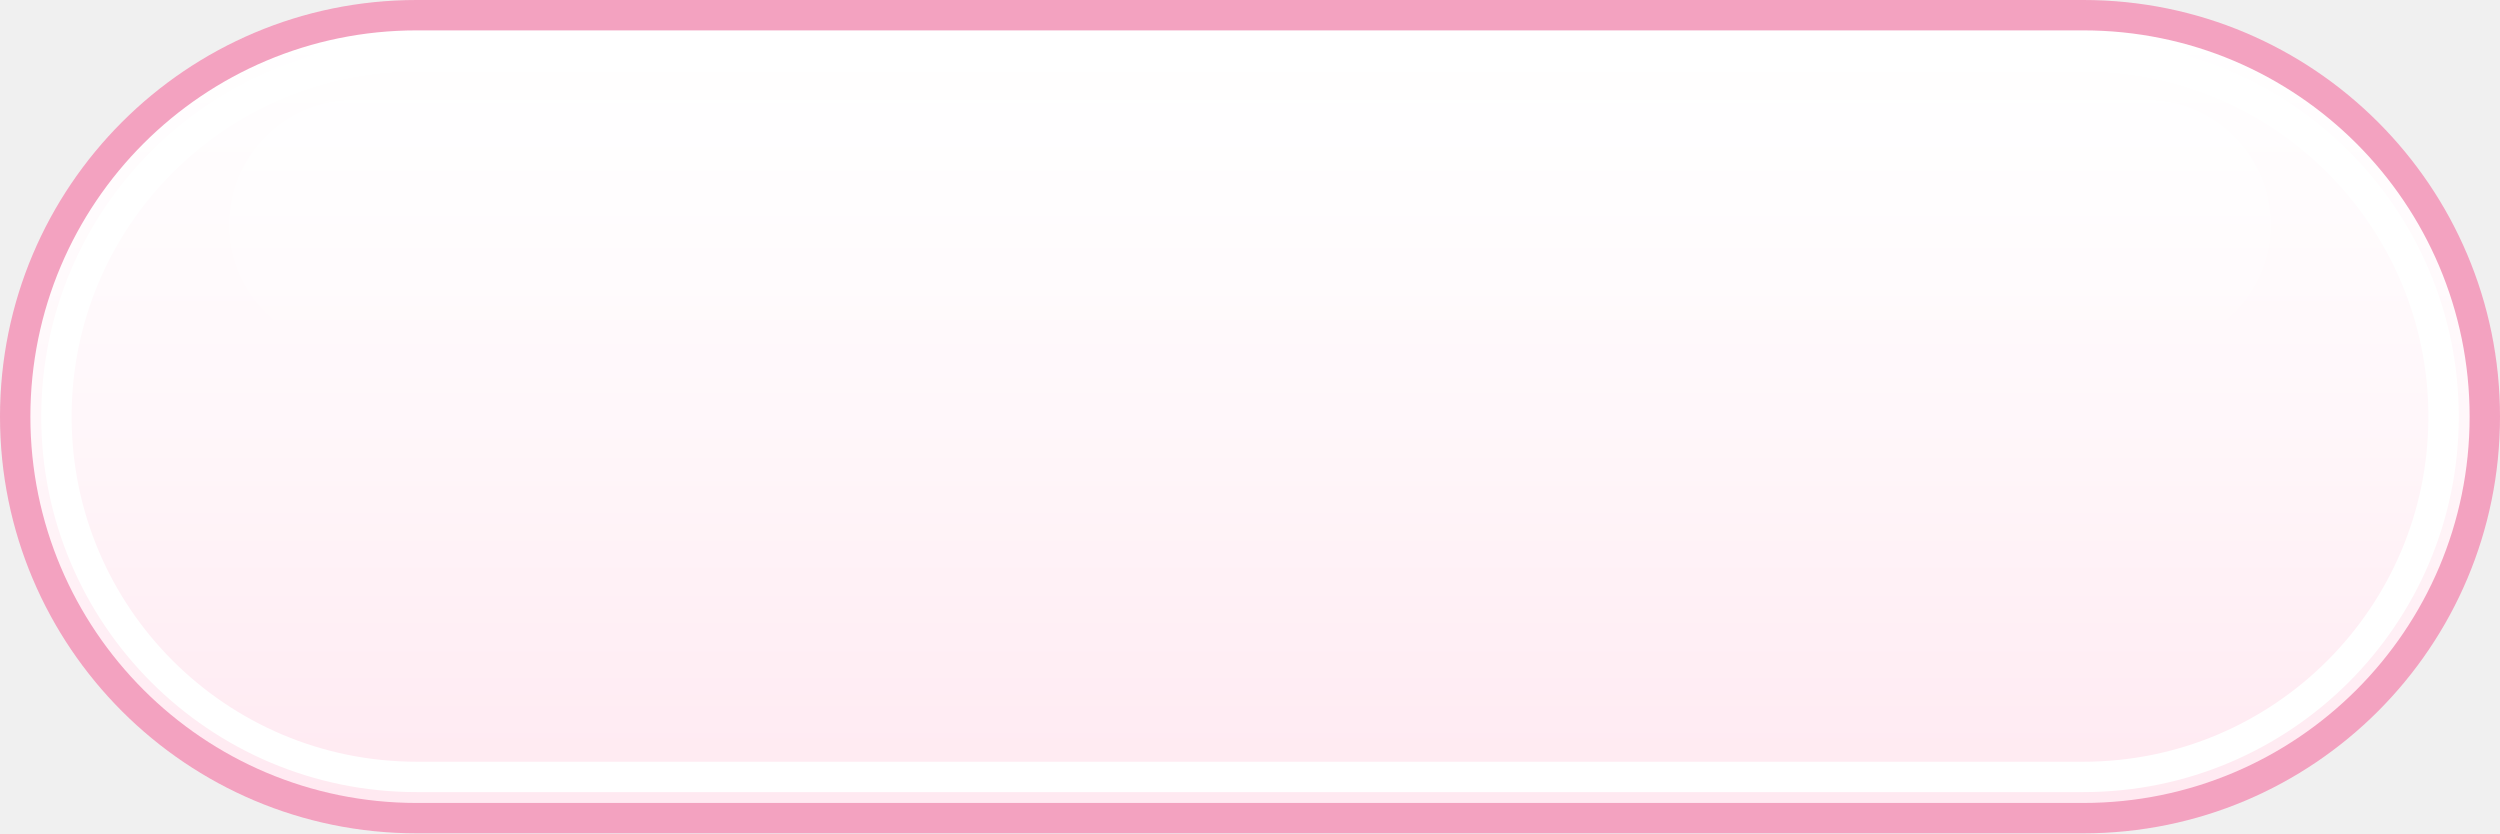
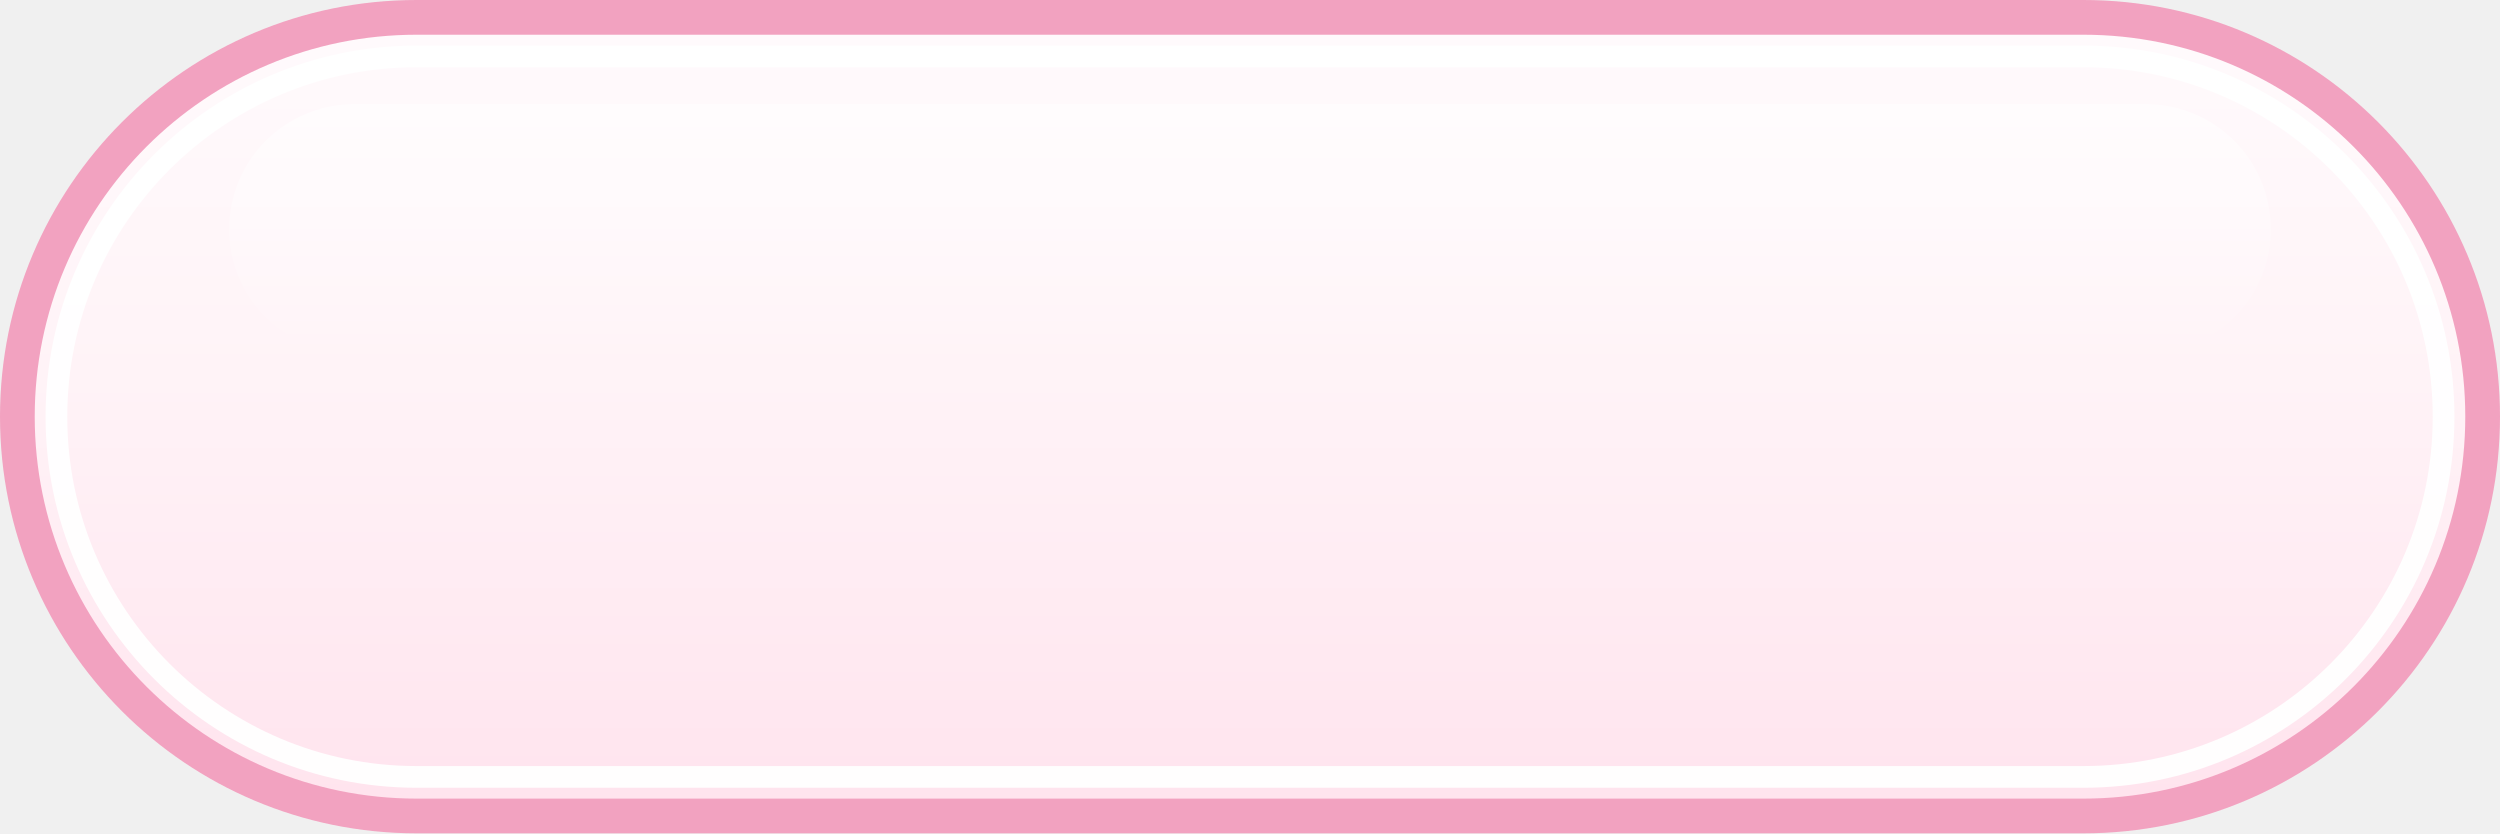
<svg xmlns="http://www.w3.org/2000/svg" width="576" height="192" viewBox="0 0 576 192">
  <defs>
    <linearGradient id="f" x1="0" y1="0" x2="0" y2="1">
-       <stop offset="0" stop-color="#ffffff" />
-       <stop offset="0.5" stop-color="#fff7fa" />
-       <stop offset="1" stop-color="#ffe9f1" />
+       <stop offset="0" stop-color="#fffafc" />
+       <stop offset="0.45" stop-color="#fff3f7" />
+       <stop offset="1" stop-color="#ffe4ee" />
    </linearGradient>
    <linearGradient id="g" x1="0" y1="0" x2="0" y2="1">
-       <stop offset="0" stop-color="#fff" stop-opacity="0.7" />
+       <stop offset="0" stop-color="#fff" stop-opacity="0.55" />
      <stop offset="1" stop-color="#fff" stop-opacity="0" />
    </linearGradient>
  </defs>
-   <rect x="0" y="0" width="576" height="192" rx="96" fill="#f3a2c0" />
-   <rect x="7" y="7" width="562" height="178" rx="89" fill="url(#f)" />
-   <rect x="13" y="13" width="550" height="166" rx="83" fill="none" stroke="#ffffff" stroke-opacity="1" stroke-width="7" />
-   <rect x="52.8" y="23" width="470.4" height="57.6" rx="28.8" fill="url(#g)" />
+   <rect x="0" y="0" width="576" height="192" rx="96" fill="#f2a2c0" />
+   <rect x="8" y="8" width="560" height="176" rx="88" fill="url(#f)" />
+   <rect x="13" y="13" width="550" height="166" rx="83" fill="none" stroke="#ffffff" stroke-opacity="0.95" stroke-width="5" />
+   <rect x="52.8" y="24" width="470.4" height="57.6" rx="28.8" fill="url(#g)" />
</svg>
